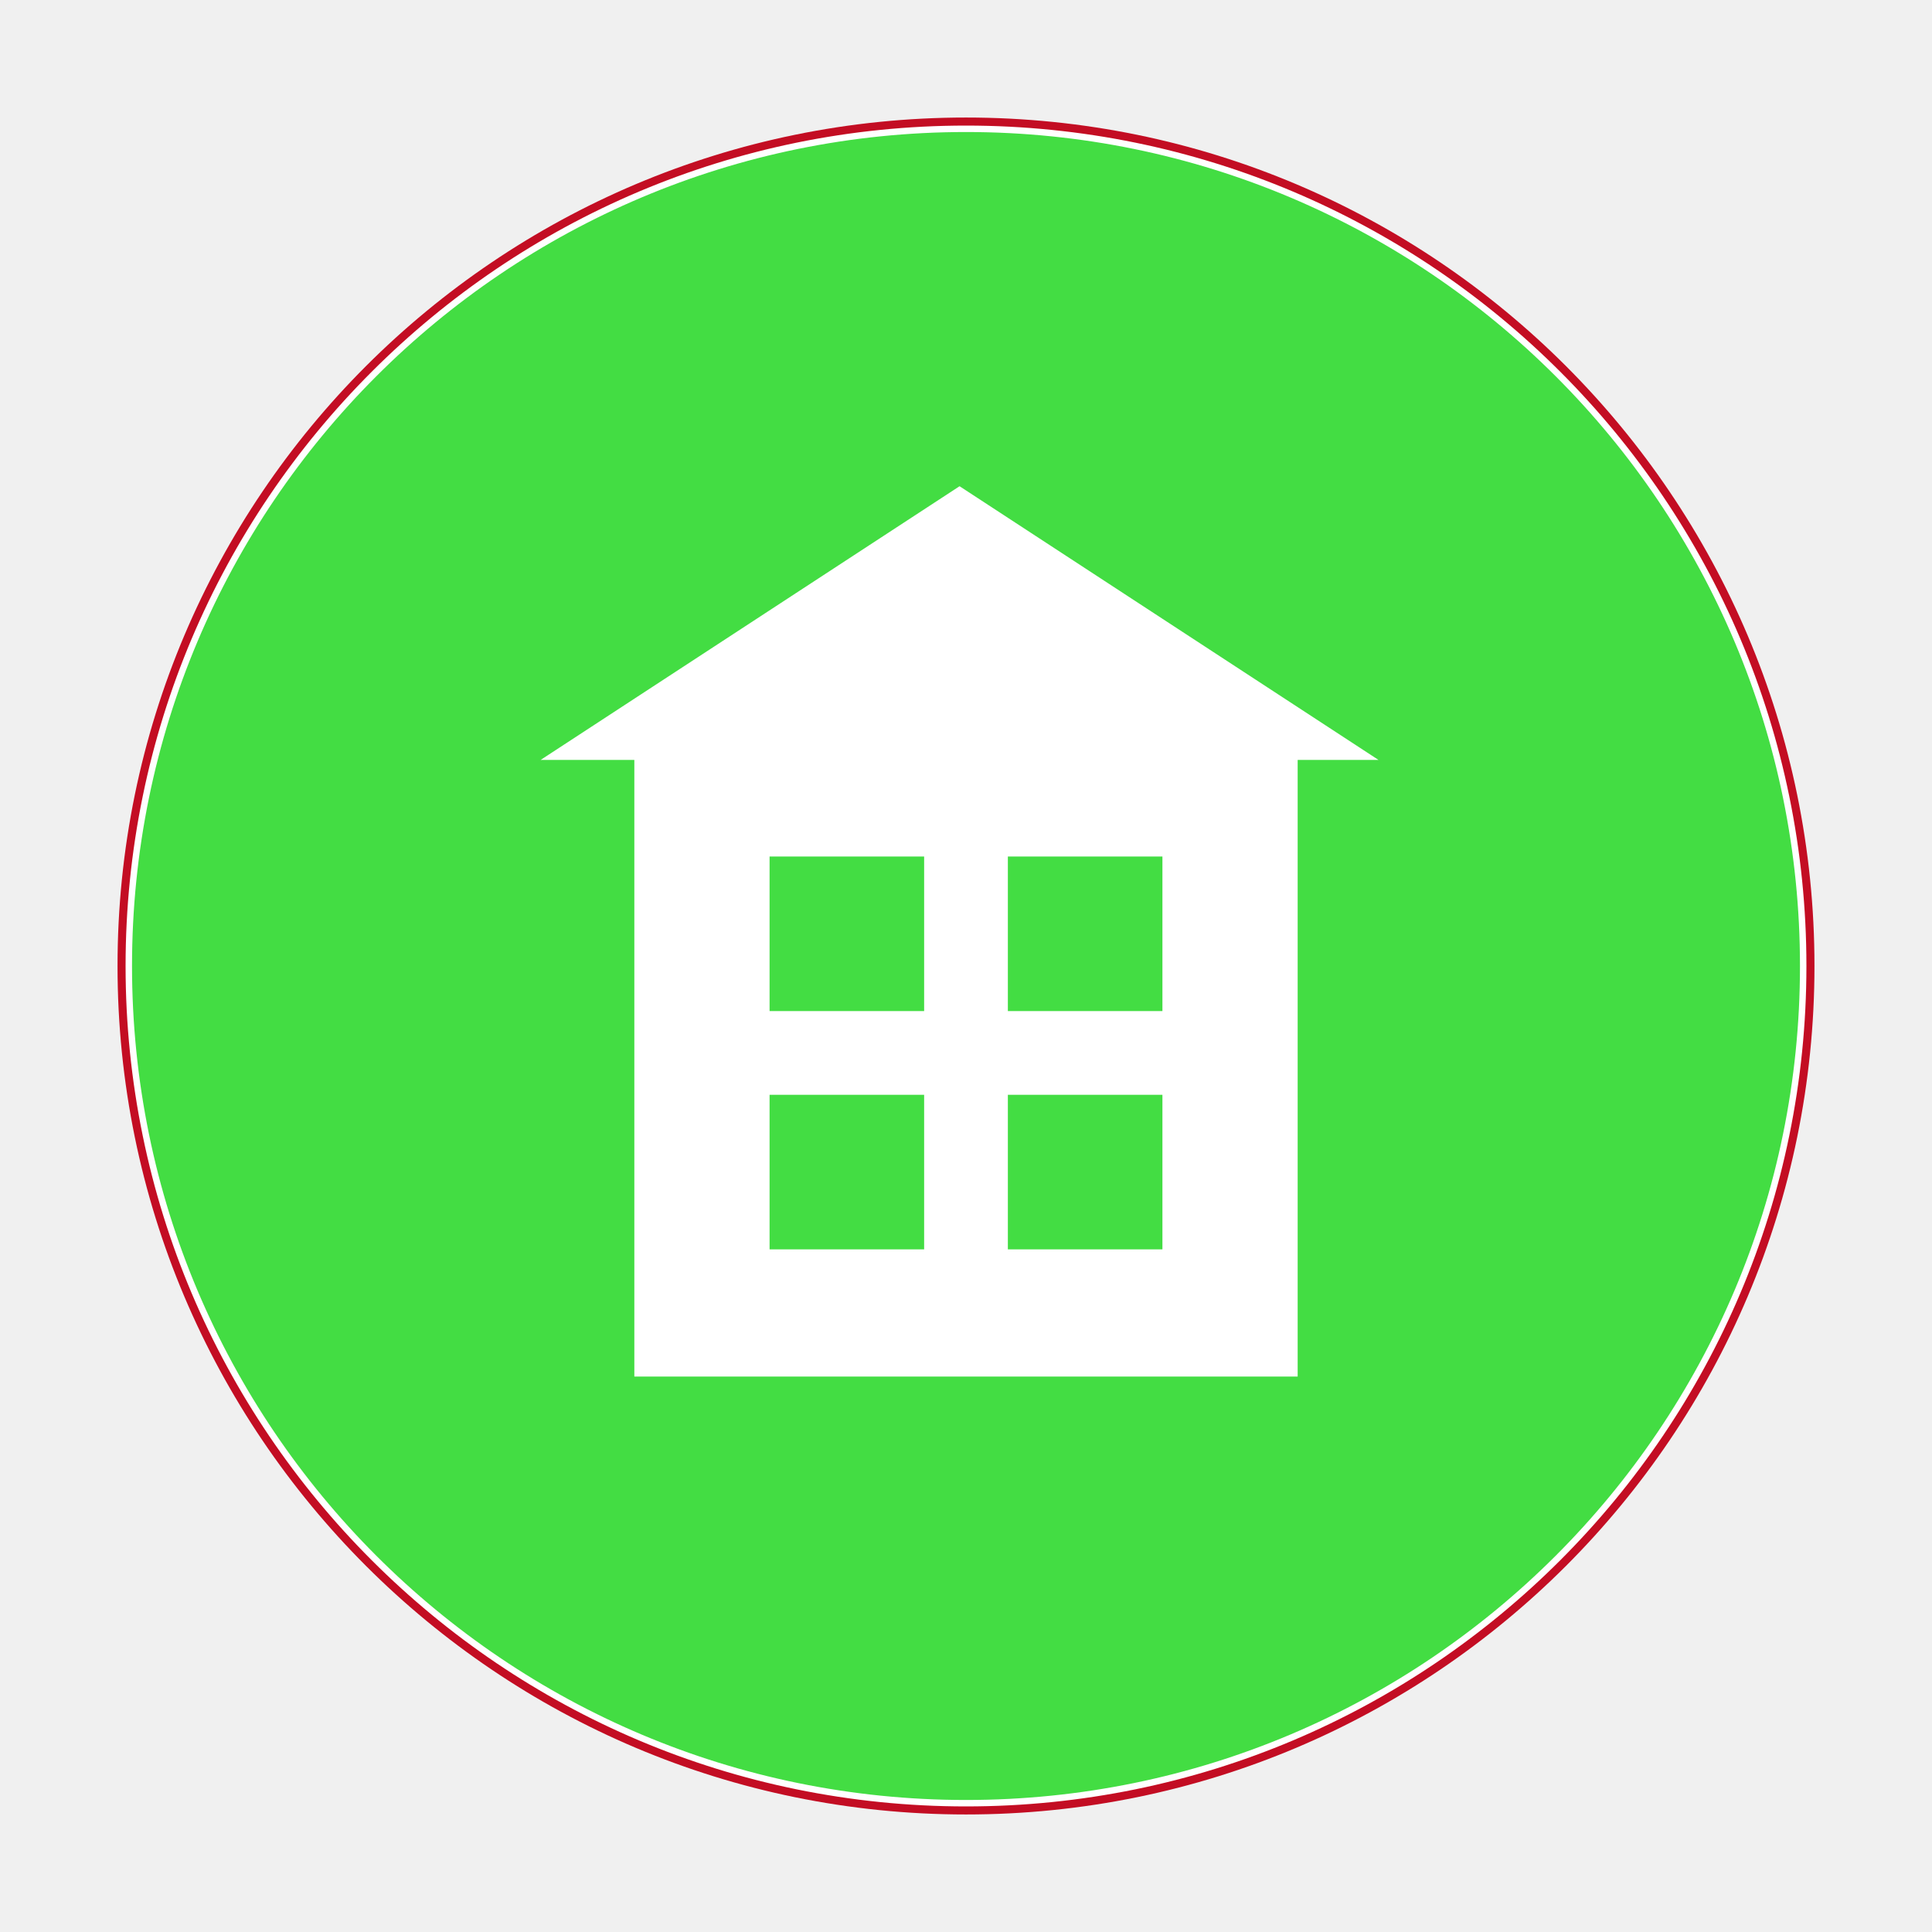
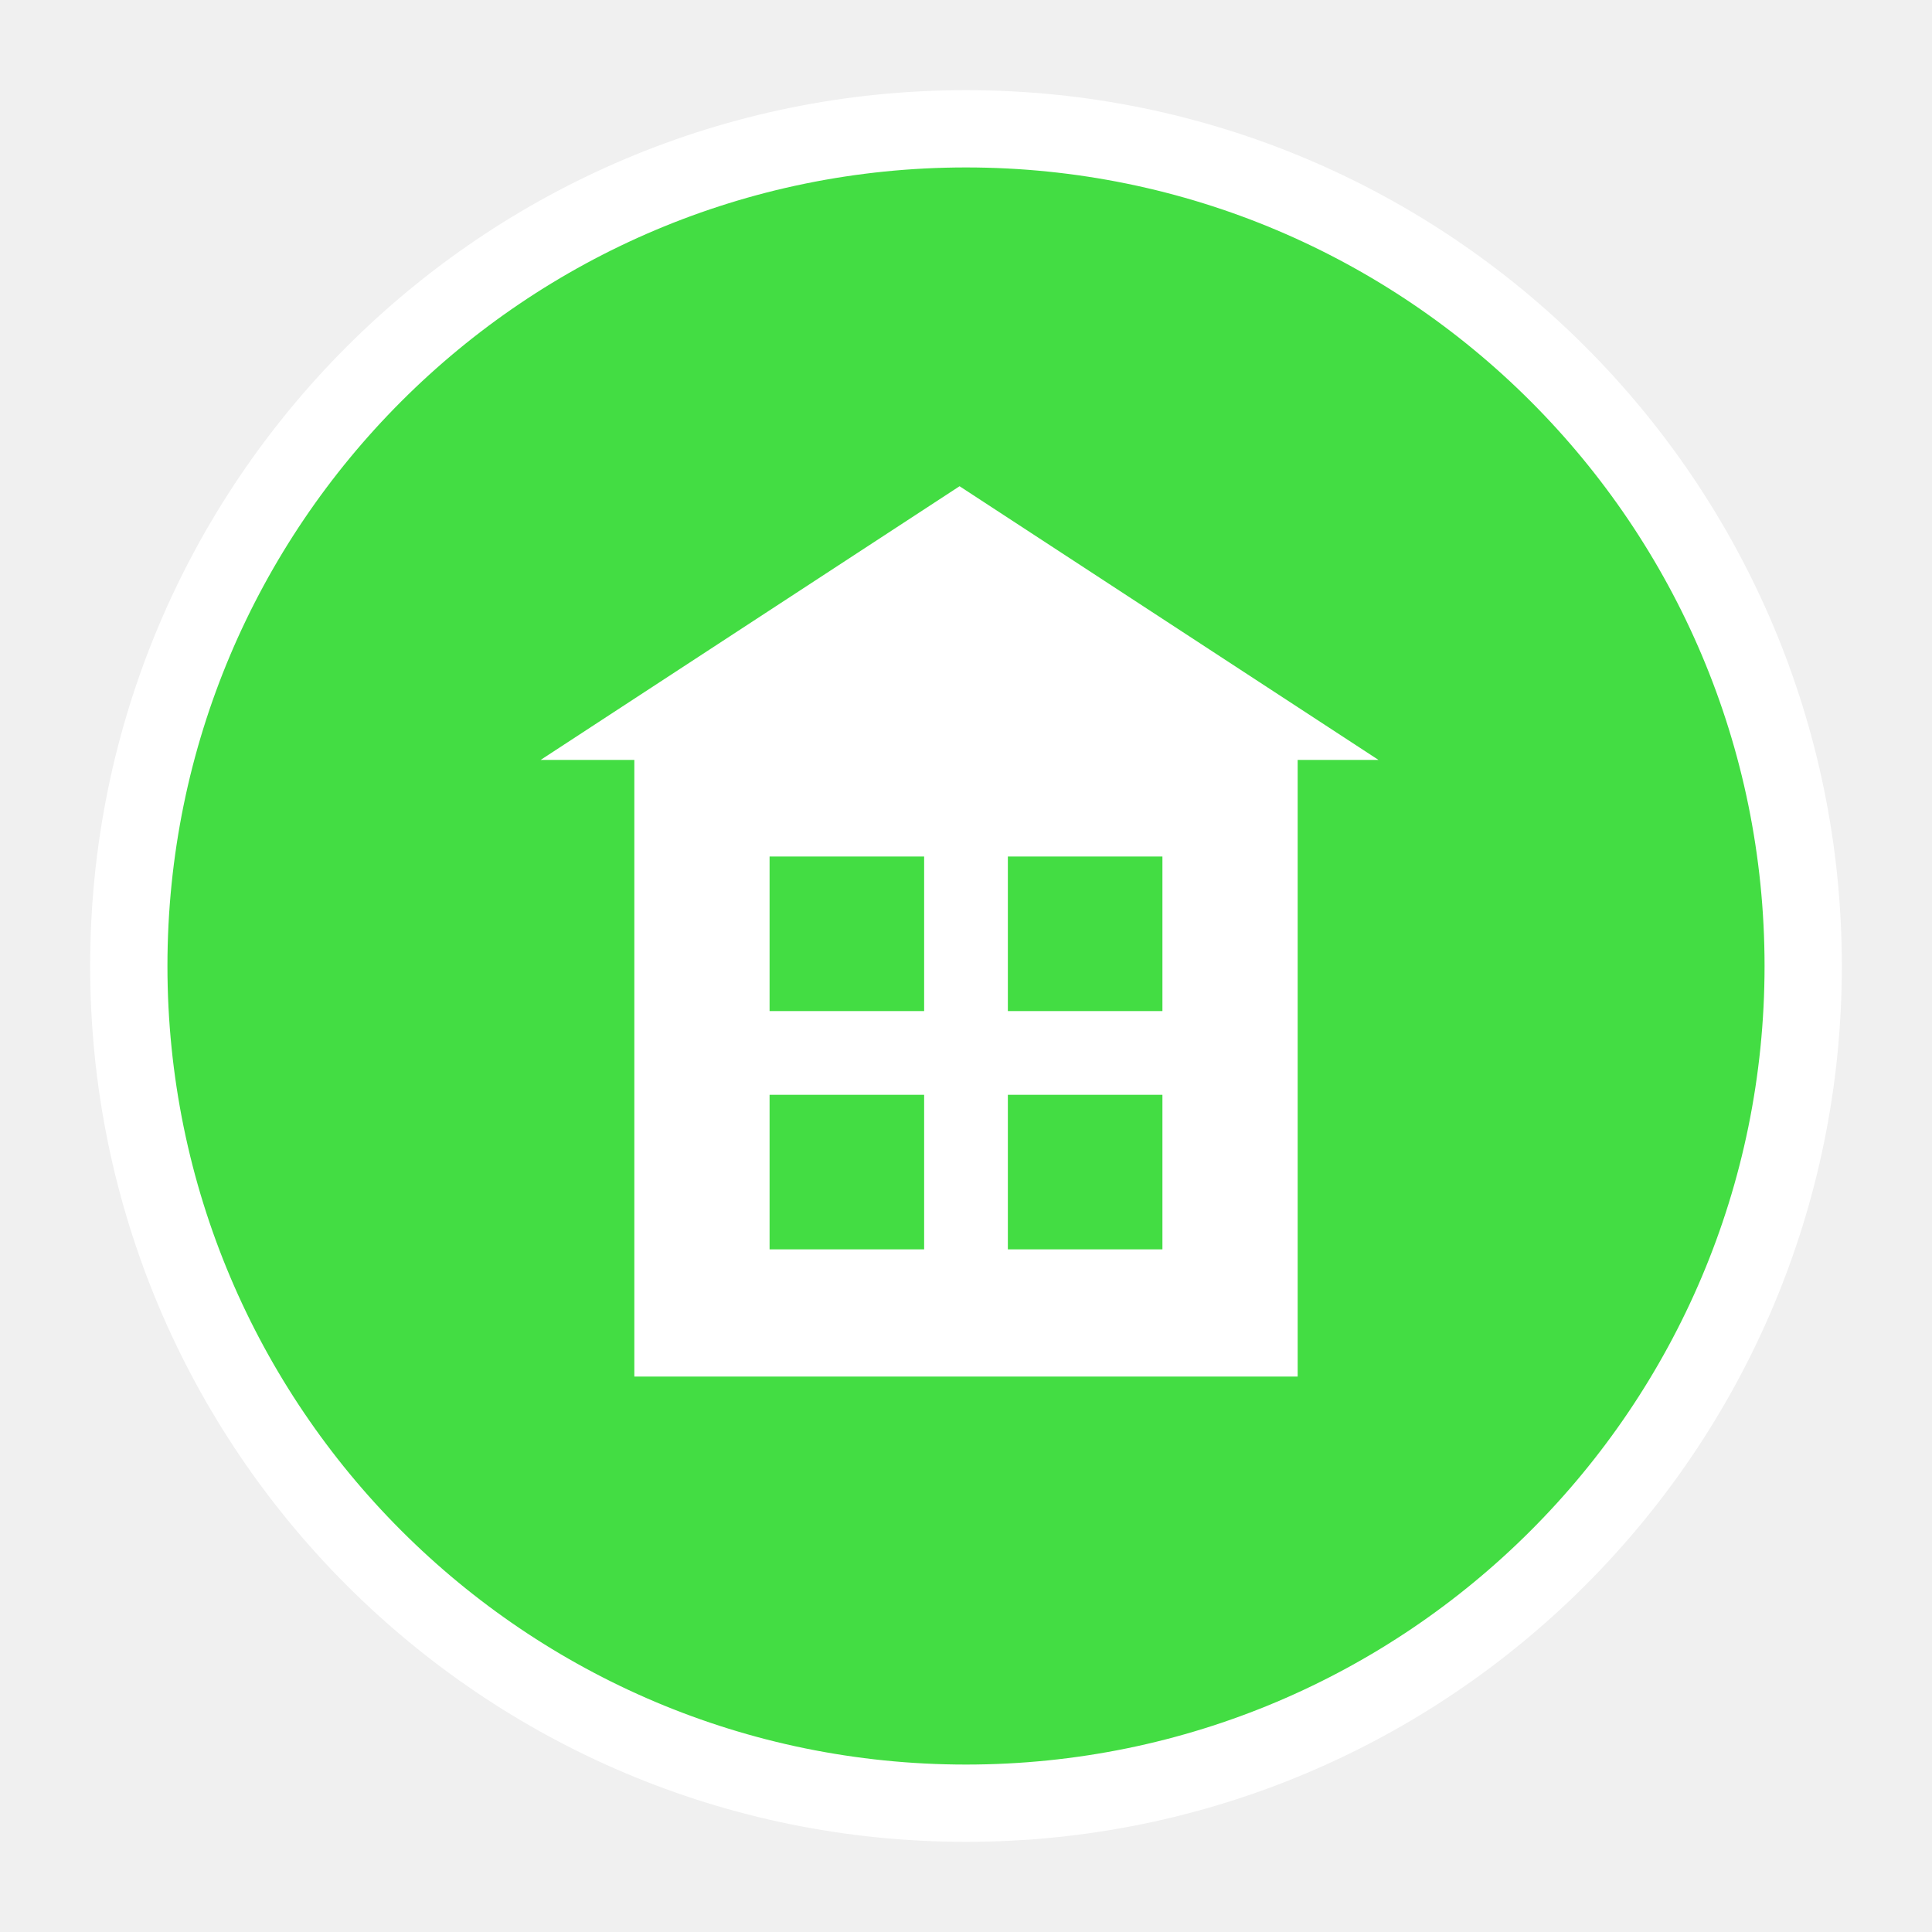
<svg xmlns="http://www.w3.org/2000/svg" version="1.1" id="Layer_1" x="0px" y="0px" width="300px" height="300px" viewBox="0 0 300 300" enable-background="new 0 0 300 300" xml:space="preserve">
  <g id="底_x5F_被選取">
    <circle fill="#A38A77" stroke="#C30D23" stroke-width="3.5" cx="150" cy="150" r="130" />
  </g>
  <g id="底">
-     <circle fill="#43DD43" stroke="#FFFFFF" cx="150" cy="150" r="130" />
+     <circle fill="#43DD43" stroke="#FFFFFF" stroke-width="12" cx="150" cy="150" r="130" />
  </g>
  <rect x="108" y="105" fill="#43DD43" width="24" height="24" />
  <rect x="145" y="105" fill="#43DD43" width="24" height="24" />
  <rect x="108" y="142" fill="#43DD43" width="24" height="24" />
  <rect x="145" y="142" fill="#43DD43" width="24" height="24" />
  <g id="icon_1_">
</g>
  <polygon fill="#FFFFFF" points="83.949,118 149,75.5 214.052,118 " />
  <path fill="#FFFFFF" d="M201.5,213.75c0-8.729,0-17.807,0-24.75v-76h-103v76c0,6.943,0,16.021,0,24.75H201.5z M156.5,133h24v24h-24  V133z M156.5,170h24v24h-24V170z M119.5,133h24v24h-24V133z M119.5,170h24v24h-24V170z" />
</svg>
